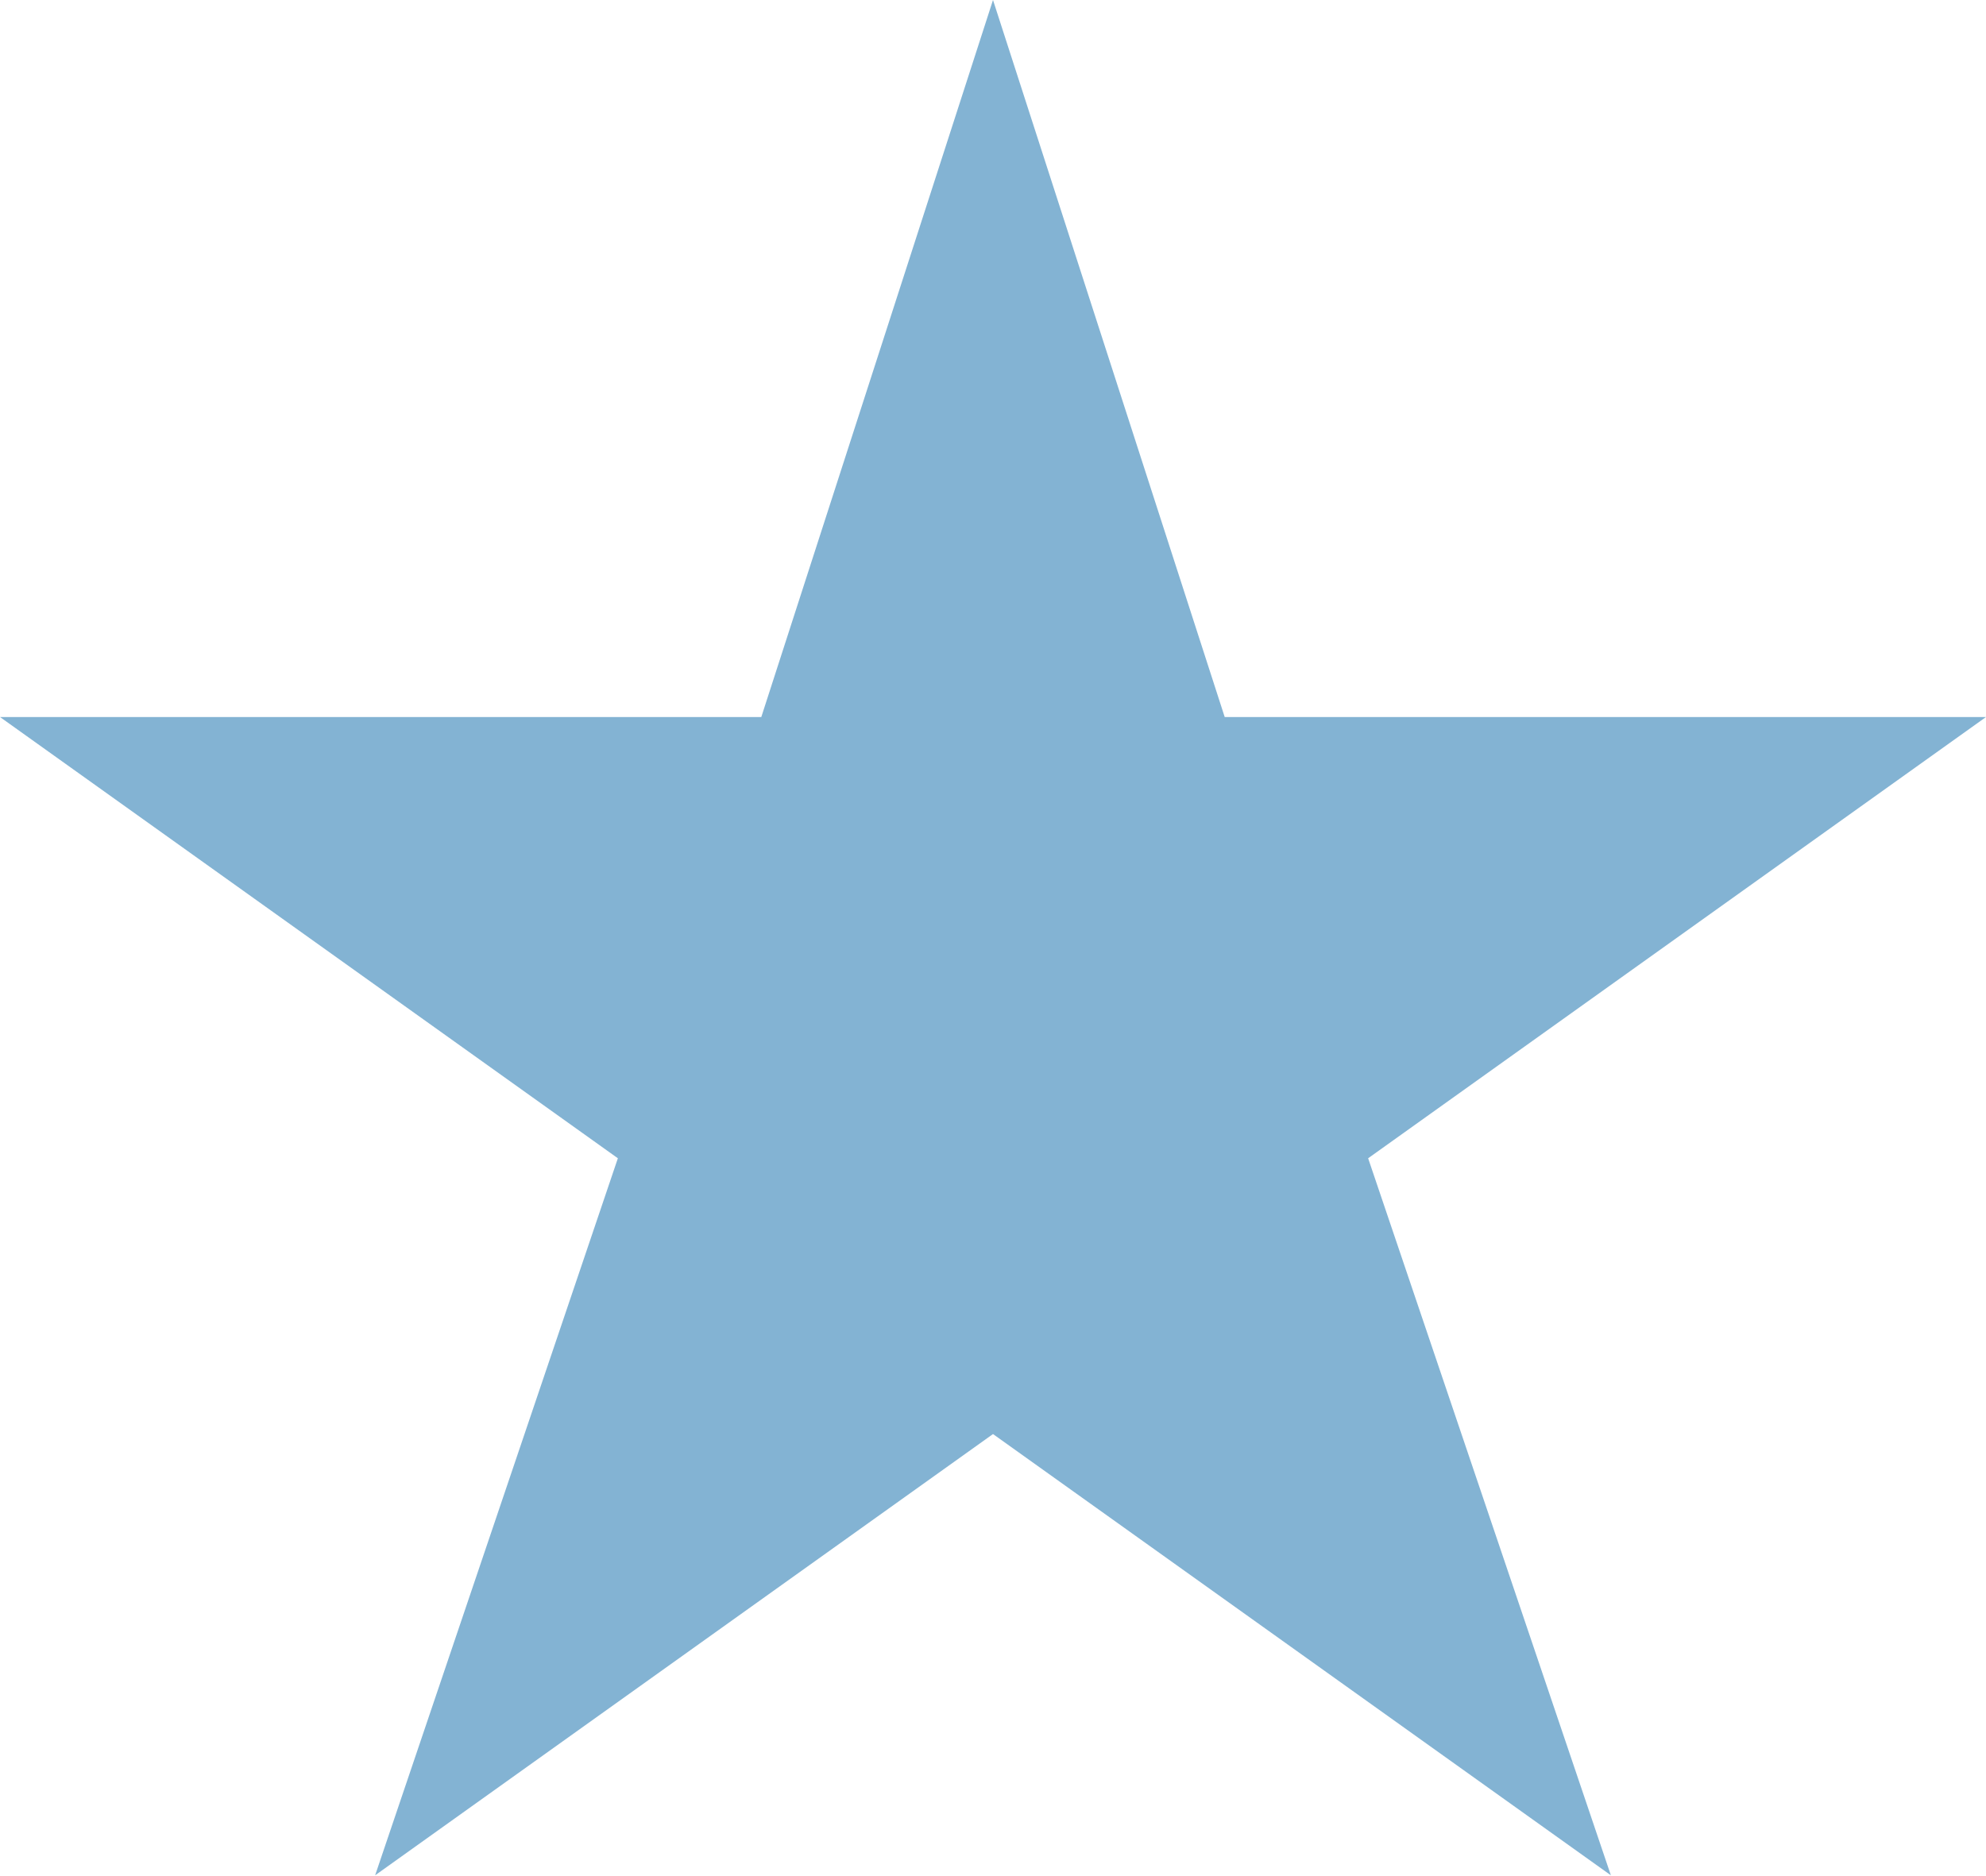
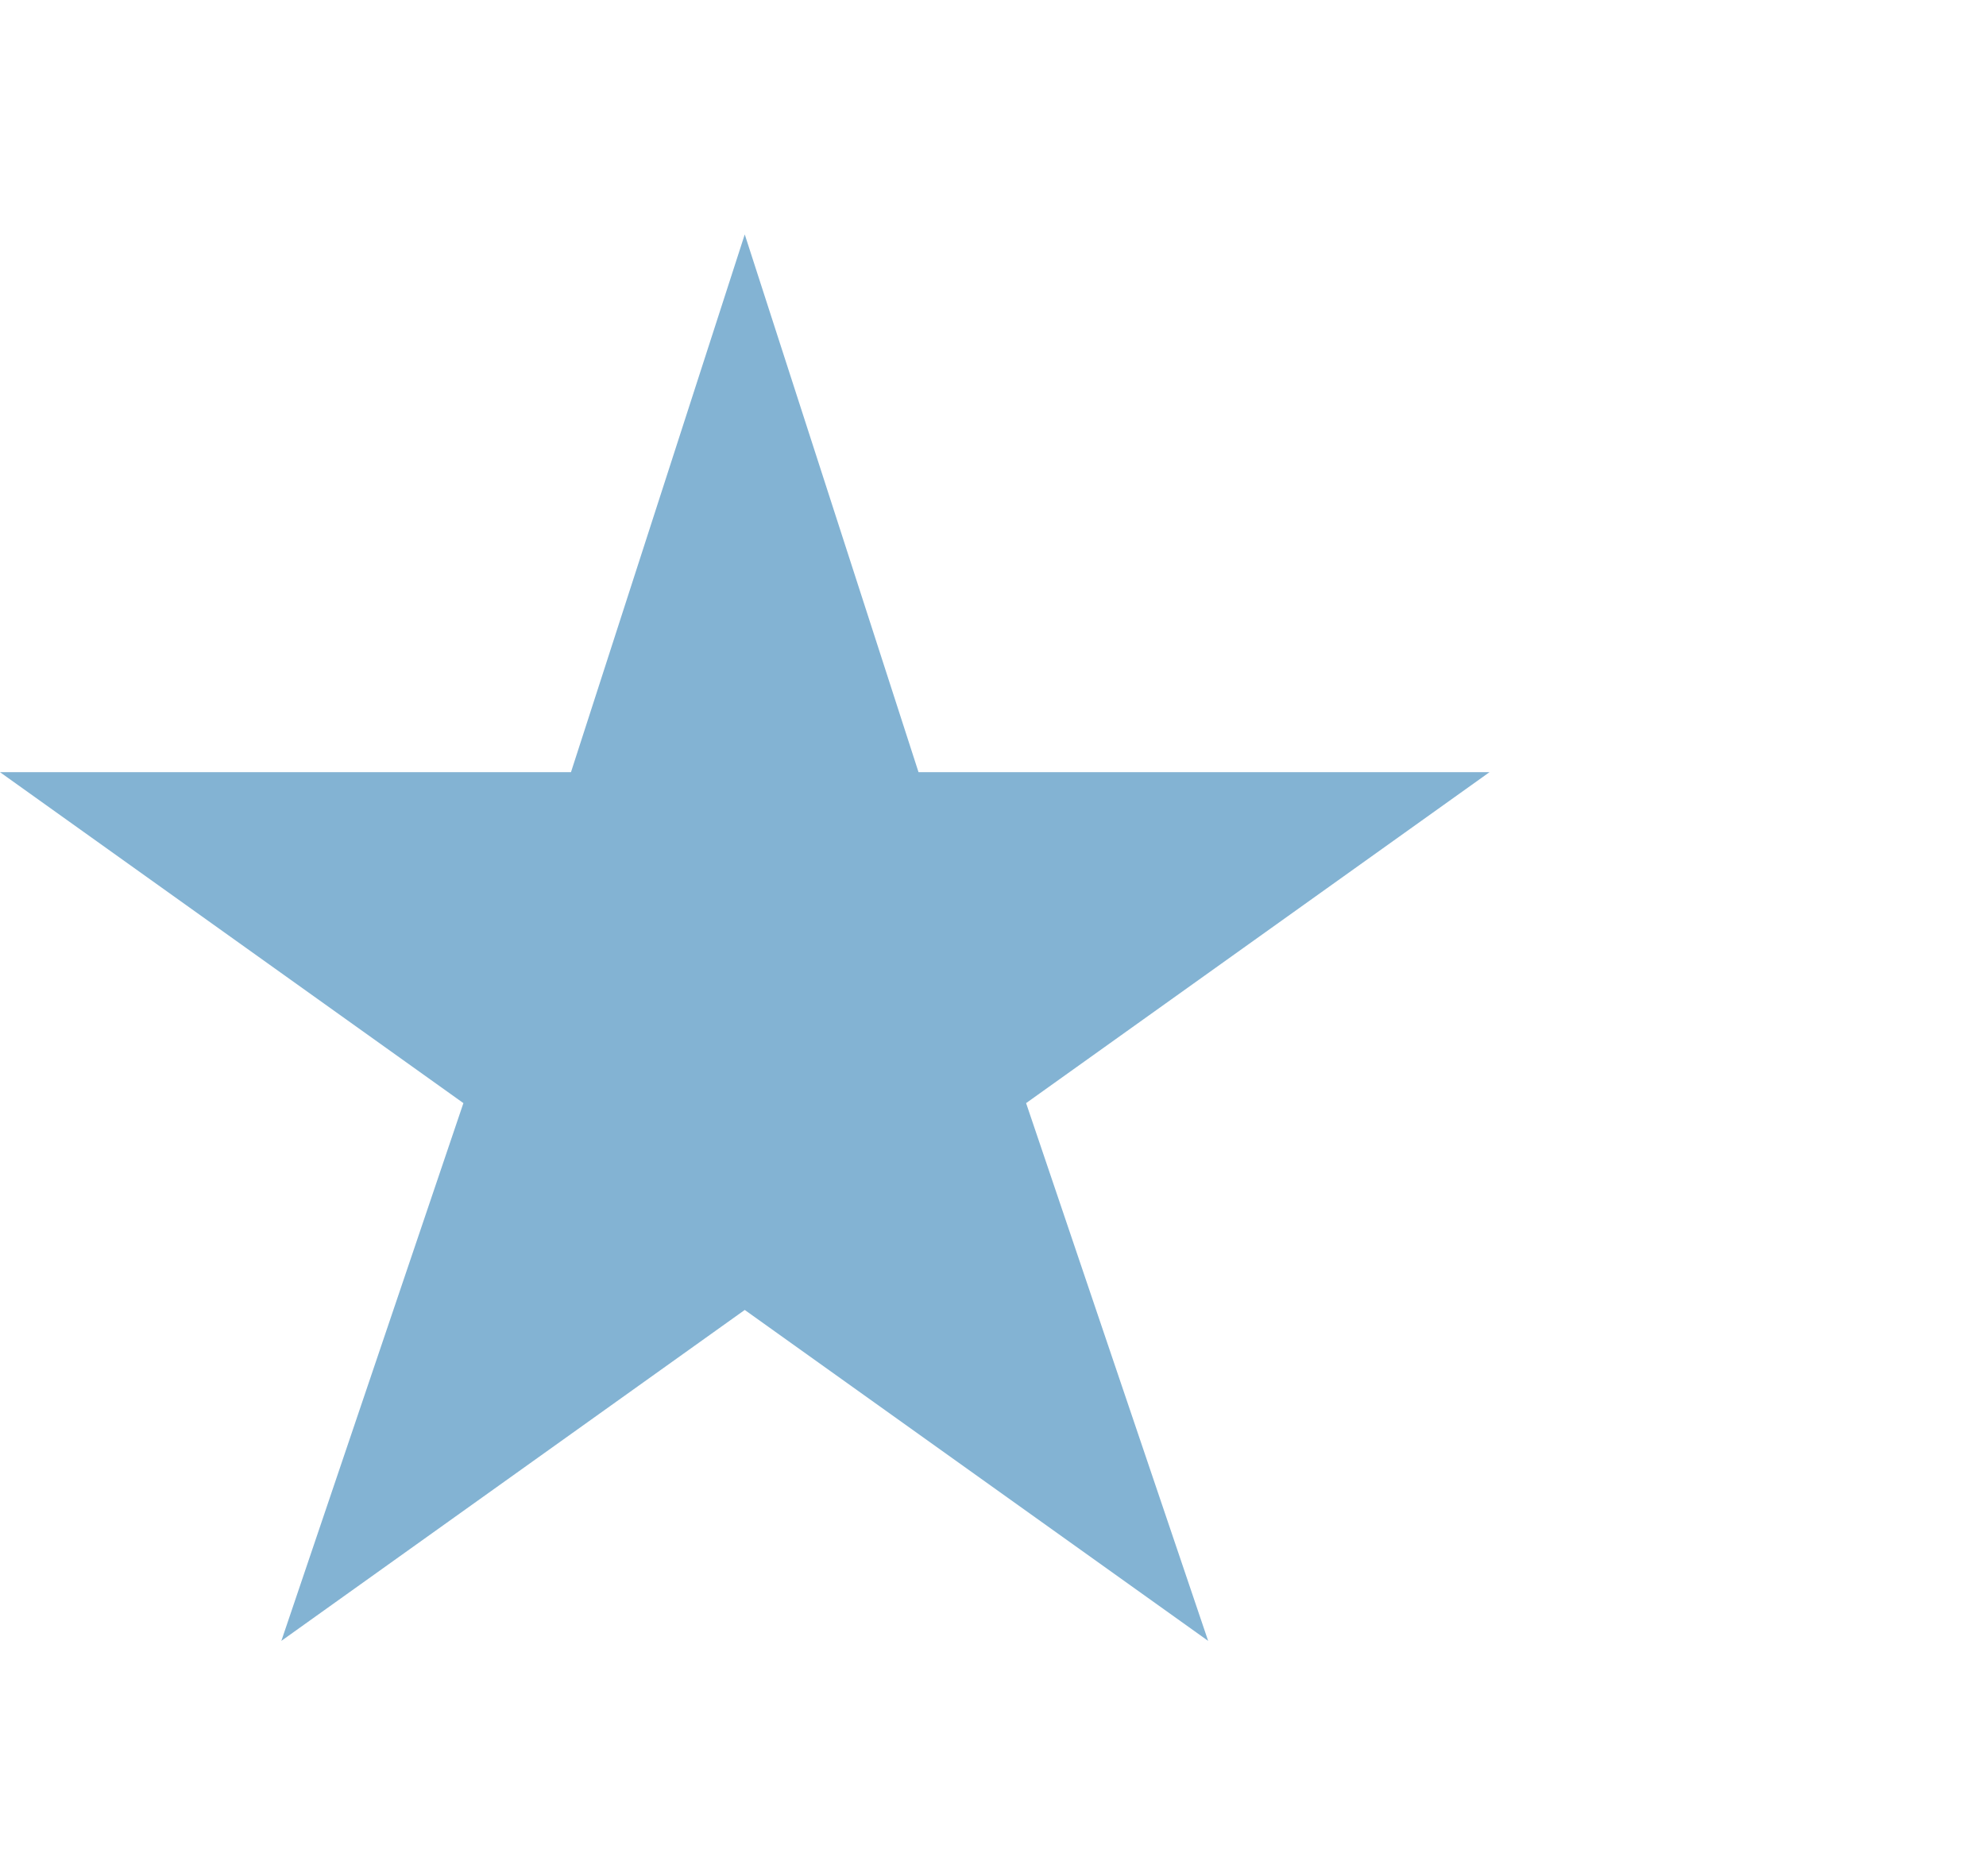
- <svg xmlns="http://www.w3.org/2000/svg" width="18" height="17" viewBox="0 0 18 17" fill="none">
+ <svg xmlns="http://www.w3.org/2000/svg" width="18" height="17" viewBox="0 0 24 17" fill="none">
  <path d="M9 0L11.1 6.5H18L12.4 10.5L14.6 17L9 13L3.4 17L5.6 10.5L0 6.5H6.9L9 0Z" fill="#83B3D3" />
</svg>
